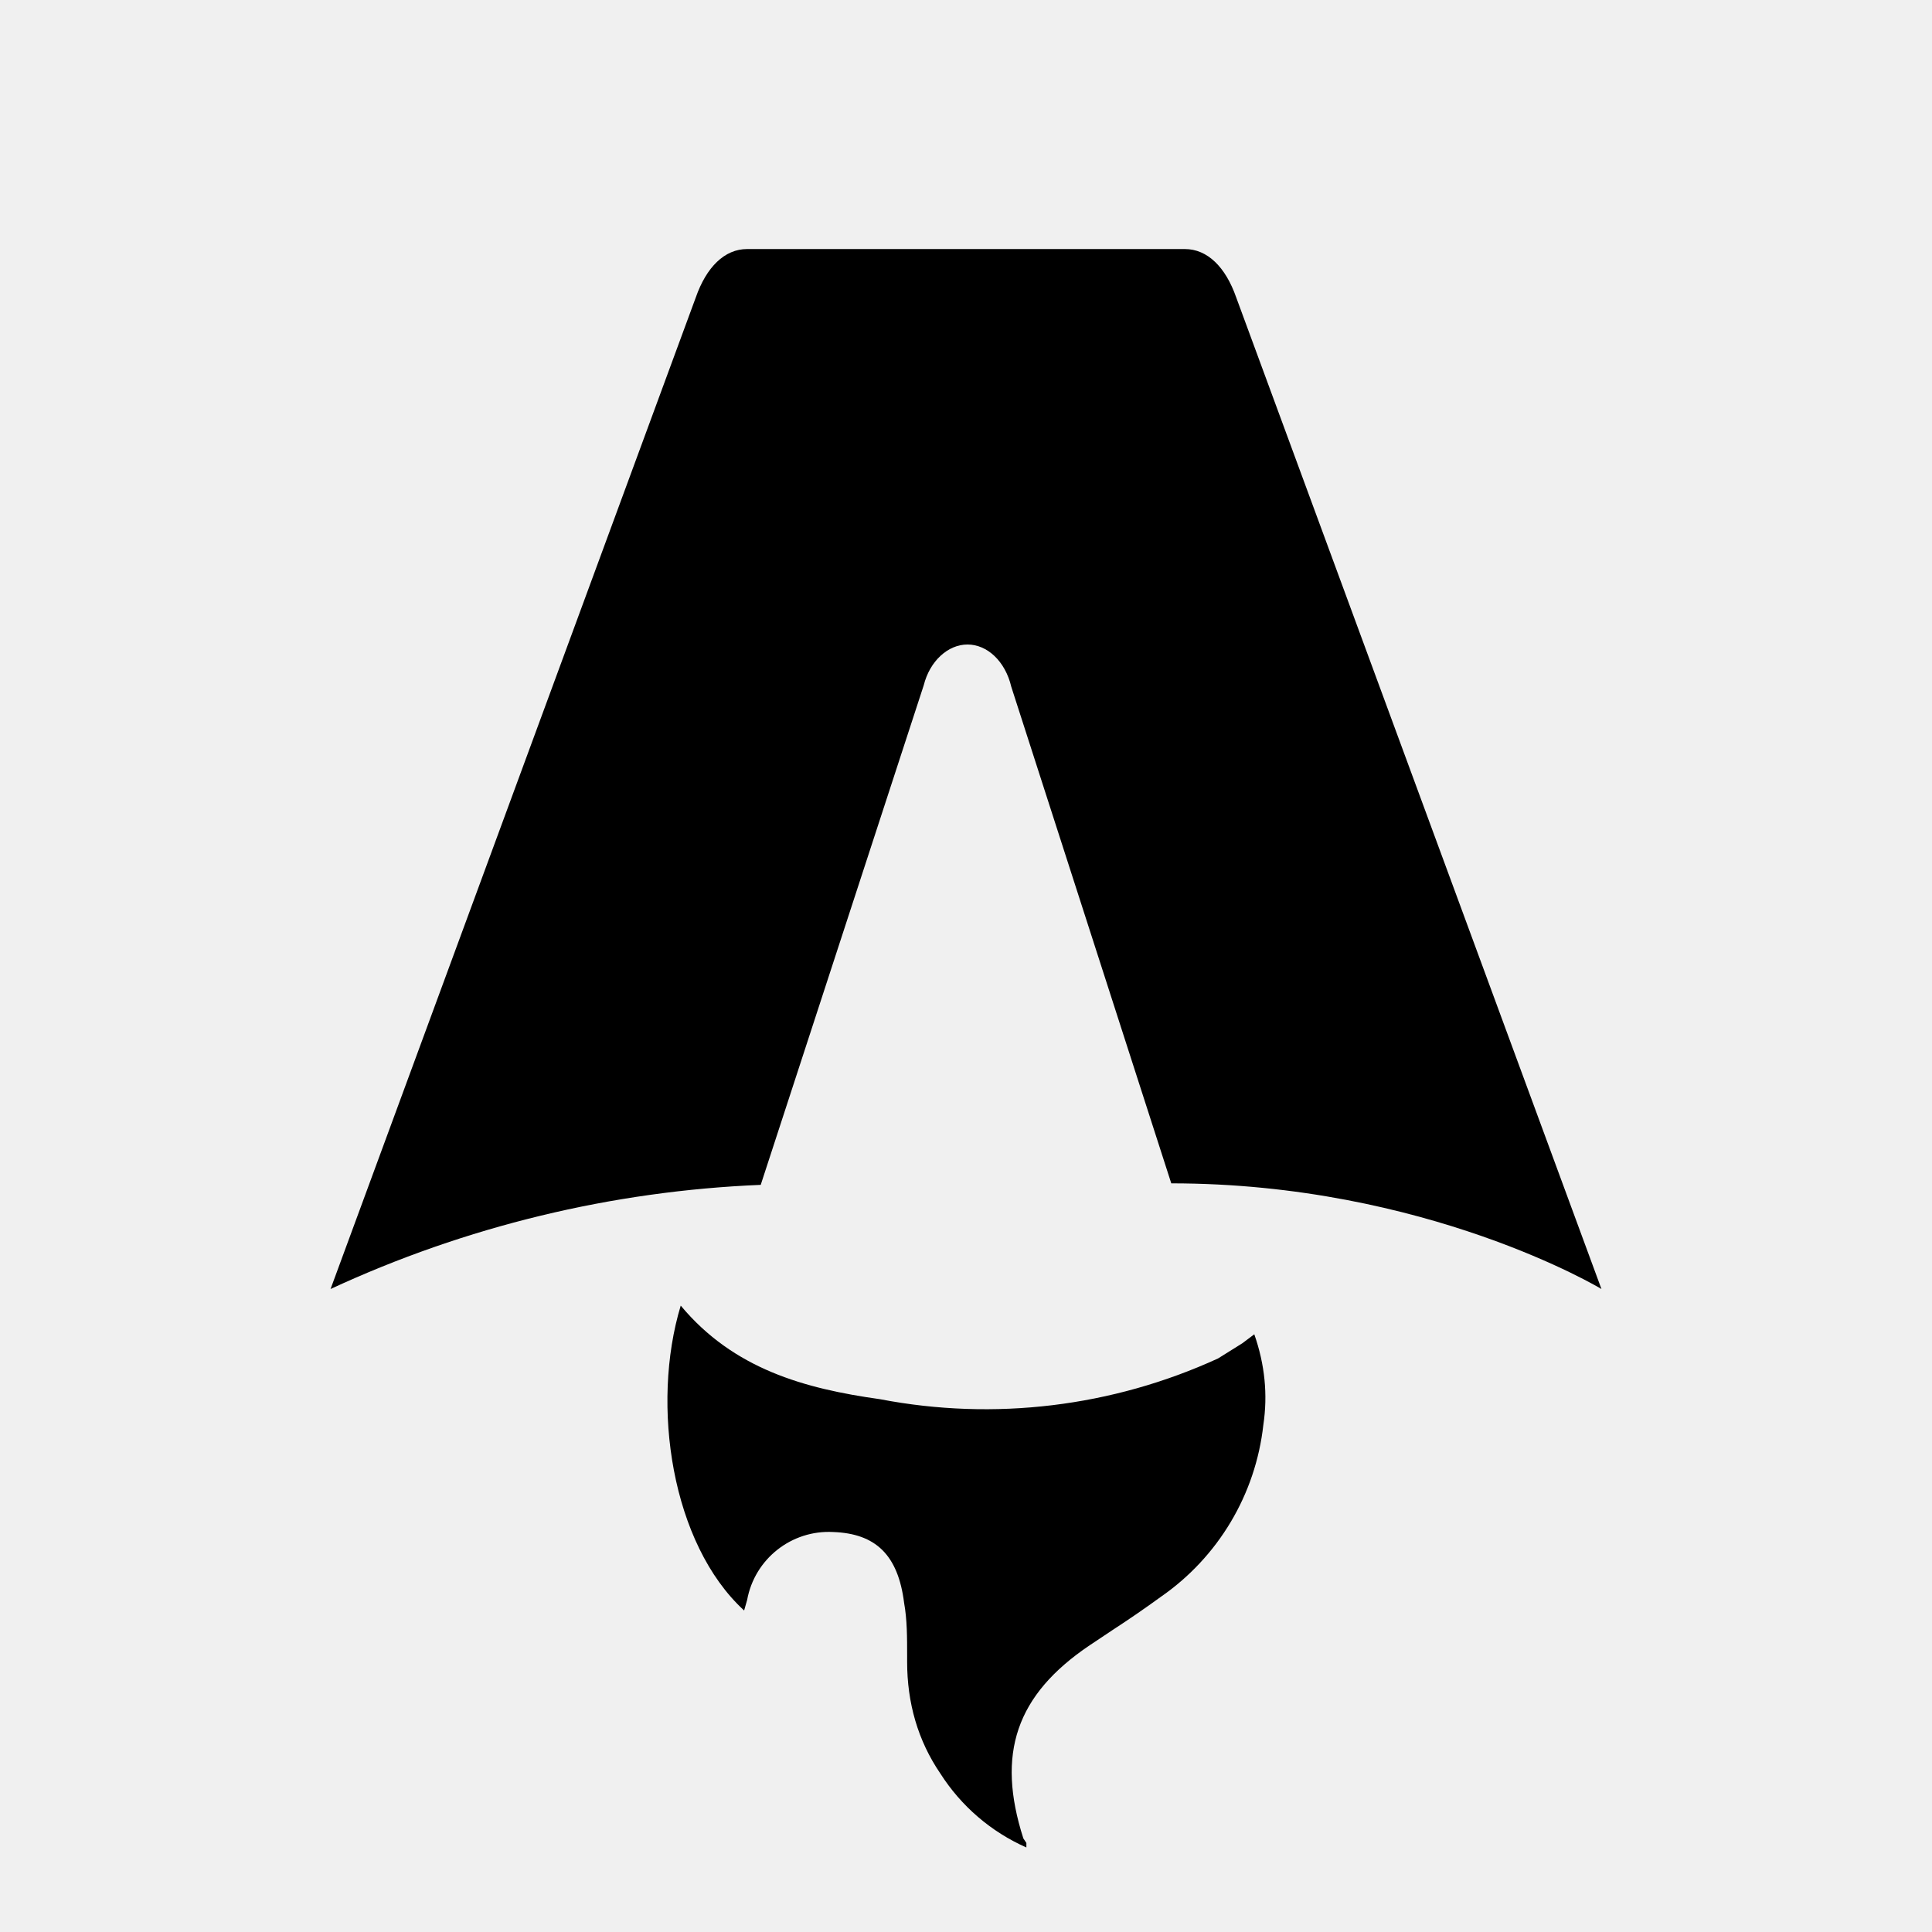
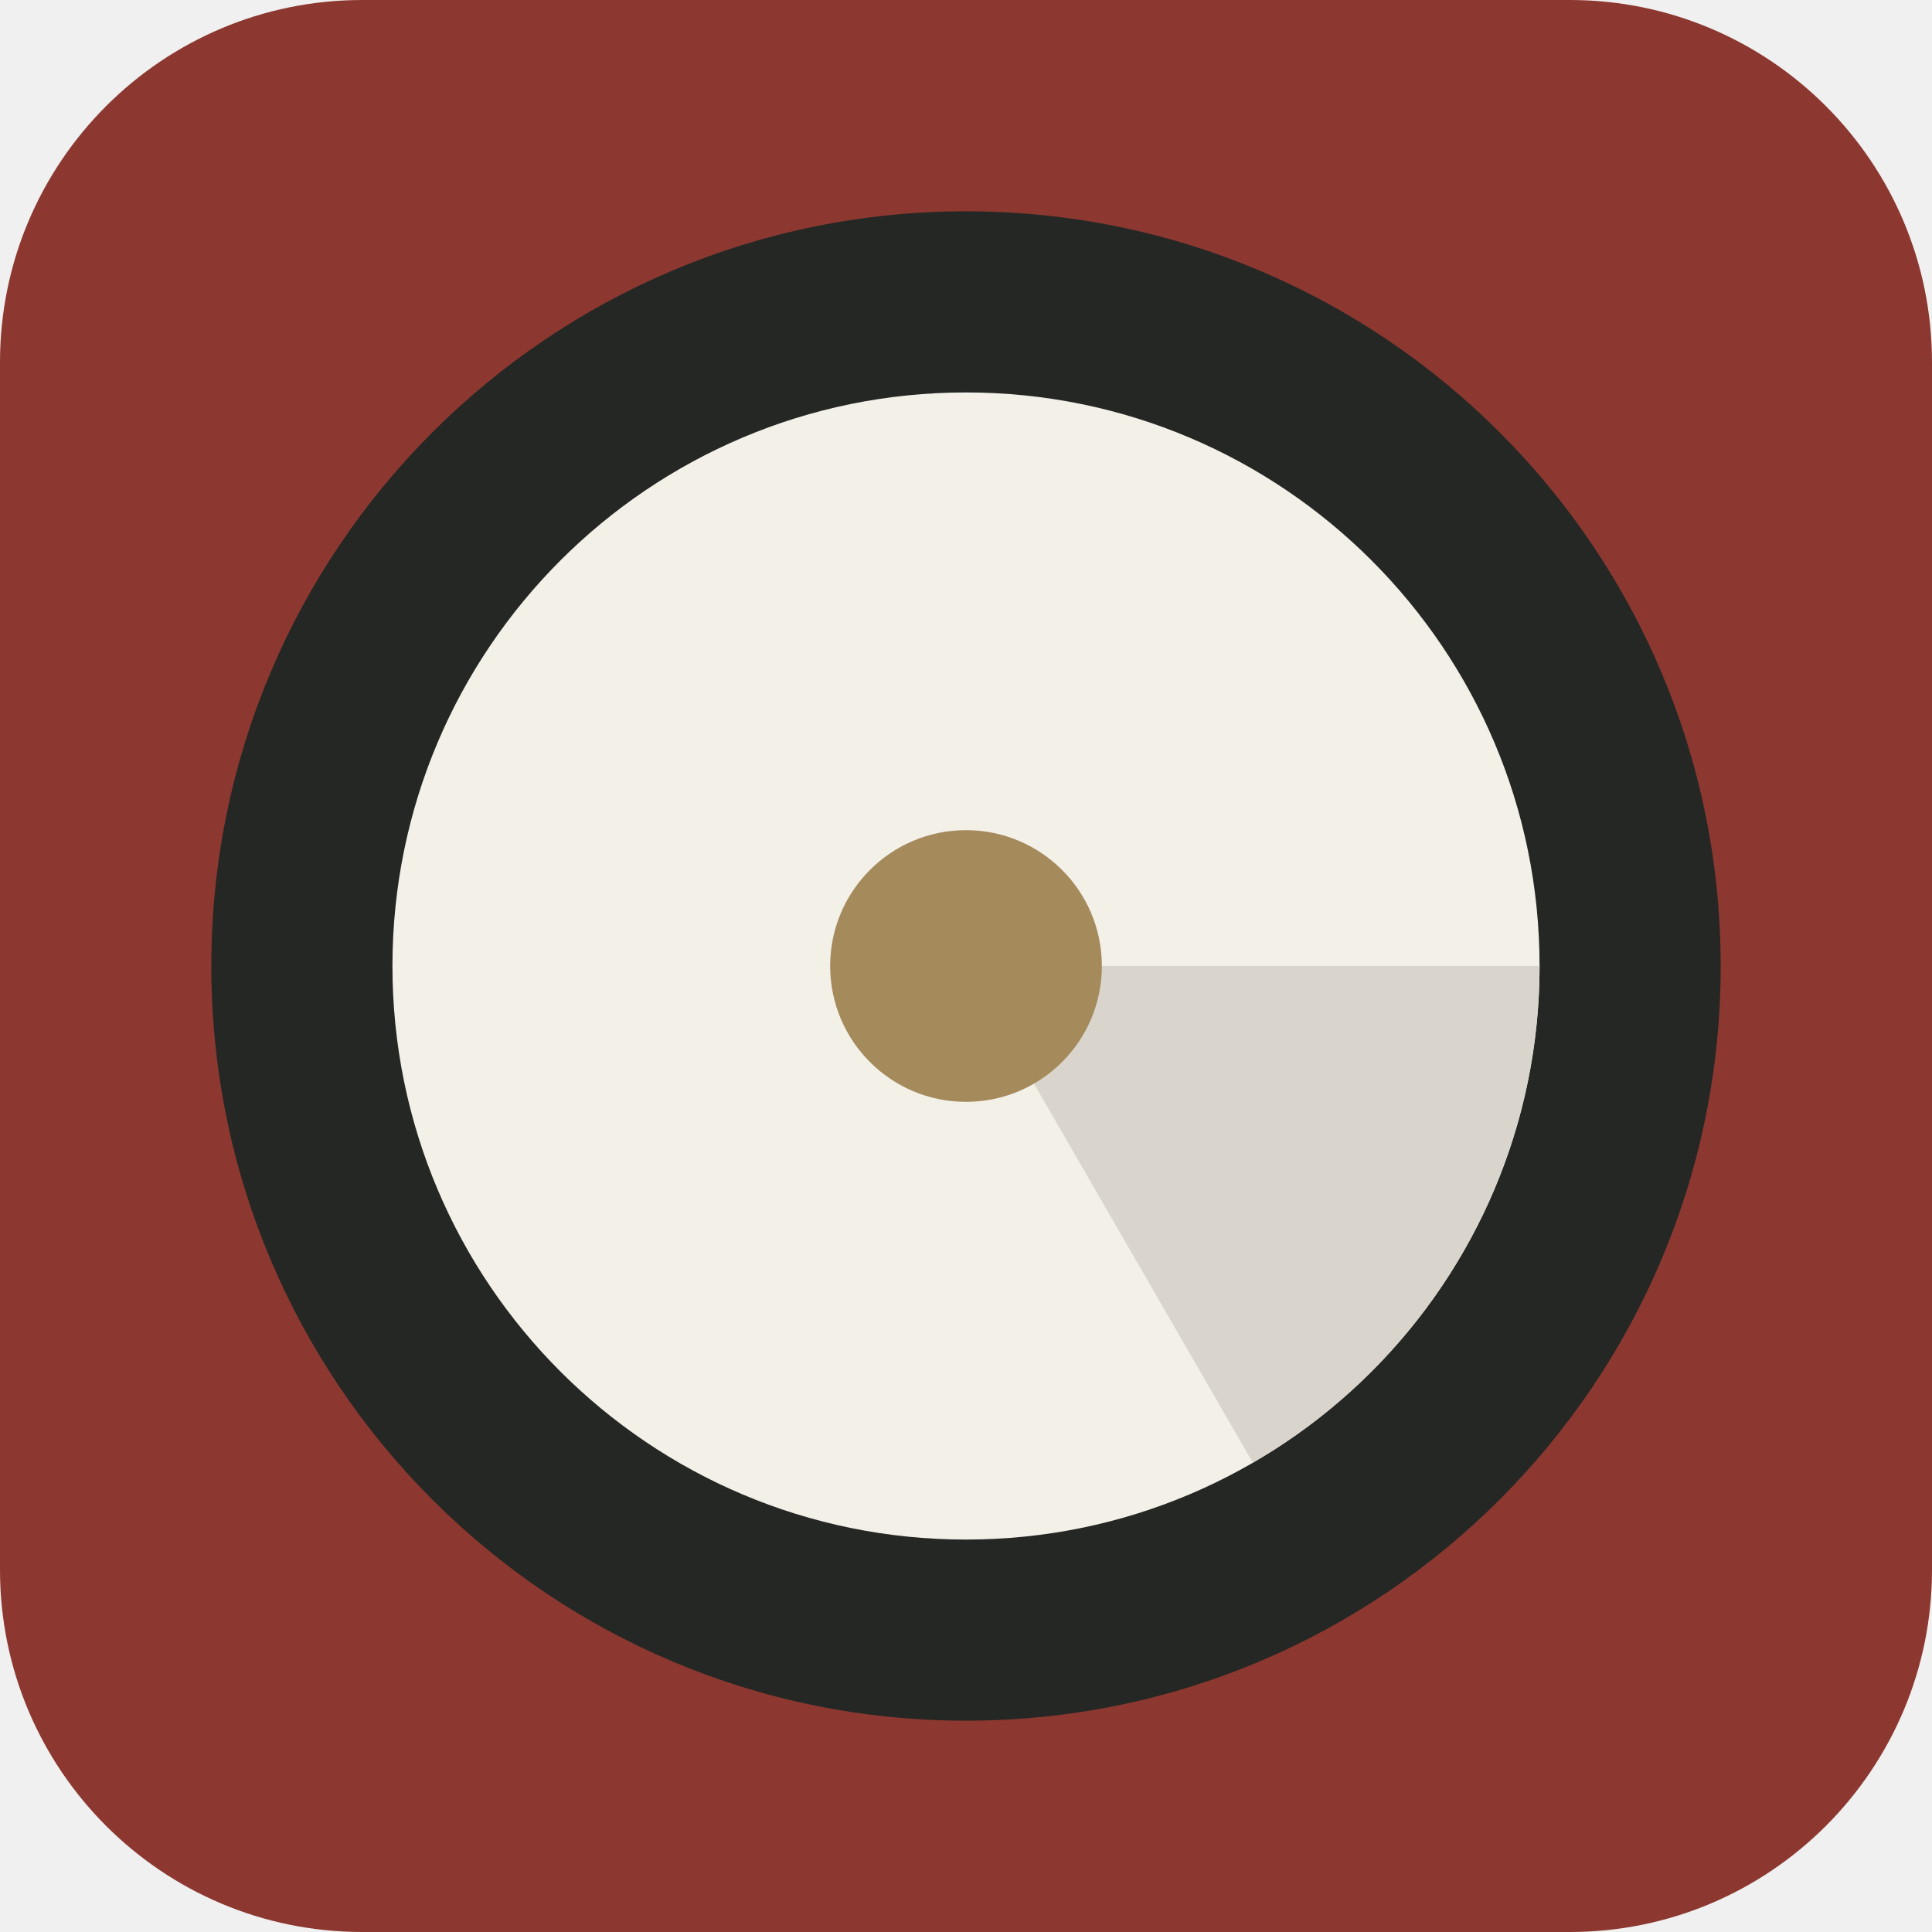
- <svg xmlns="http://www.w3.org/2000/svg" fill="none" viewBox="0 0 128 128">
-   <path d="M50.4 78.5a75.1 75.1 0 0 0-28.5 6.9l24.2-65.7c.7-2 1.9-3.2 3.4-3.2h29c1.5 0 2.7 1.2 3.4 3.2l24.2 65.7s-11.6-7-28.5-7L67 45.5c-.4-1.7-1.6-2.8-2.9-2.8-1.3 0-2.5 1.1-2.9 2.7L50.4 78.5Zm-1.1 28.2Zm-4.2-20.2c-2 6.6-.6 15.8 4.2 20.2a17.5 17.5 0 0 1 .2-.7 5.5 5.5 0 0 1 5.7-4.5c2.8.1 4.3 1.5 4.7 4.7.2 1.1.2 2.3.2 3.5v.4c0 2.7.7 5.2 2.2 7.4a13 13 0 0 0 5.7 4.9v-.3l-.2-.3c-1.8-5.6-.5-9.5 4.4-12.8l1.5-1a73 73 0 0 0 3.2-2.2 16 16 0 0 0 6.8-11.4c.3-2 .1-4-.6-6l-.8.6-1.6 1a37 37 0 0 1-22.4 2.7c-5-.7-9.7-2-13.2-6.2Z" />
-   <style>
-         path { fill: #000; }
-         @media (prefers-color-scheme: dark) {
-             path { fill: #FFF; }
-         }
-     </style>
+ <svg xmlns="http://www.w3.org/2000/svg" viewBox="0 0 128 128">
+   <rect width="128" height="128" rx="24" fill="#8c3830" />
+   <circle cx="64" cy="64" r="50" fill="#252724" />
+   <circle cx="64" cy="64" r="38" fill="#f3f0e8" />
+   <path d="M64 64H102A38 38 0 0 1 83 96.9Z" fill="#d9d5cc" />
+   <circle cx="64" cy="64" r="9" fill="#a58a5c" />
</svg>
